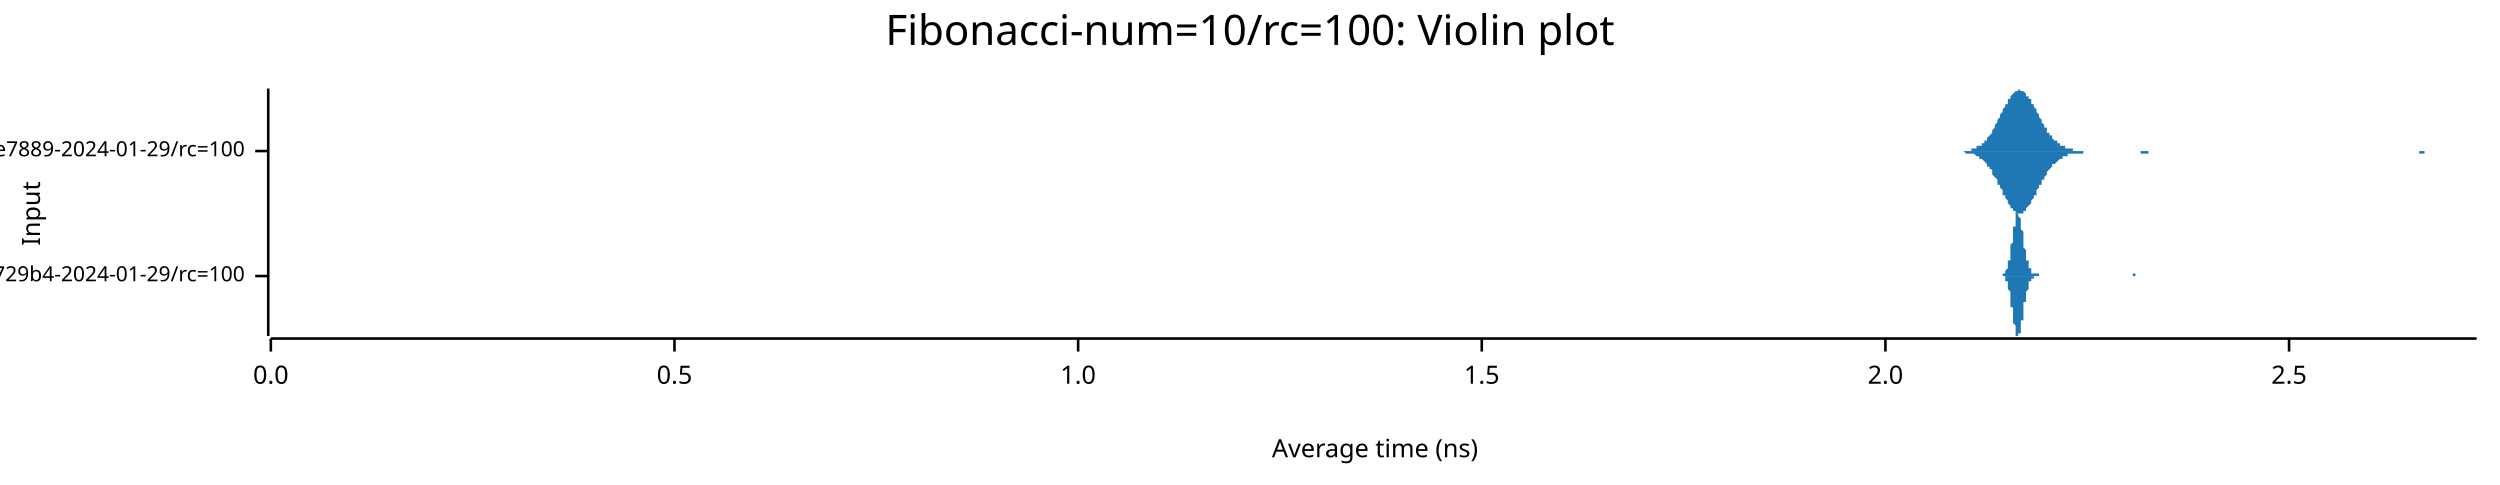
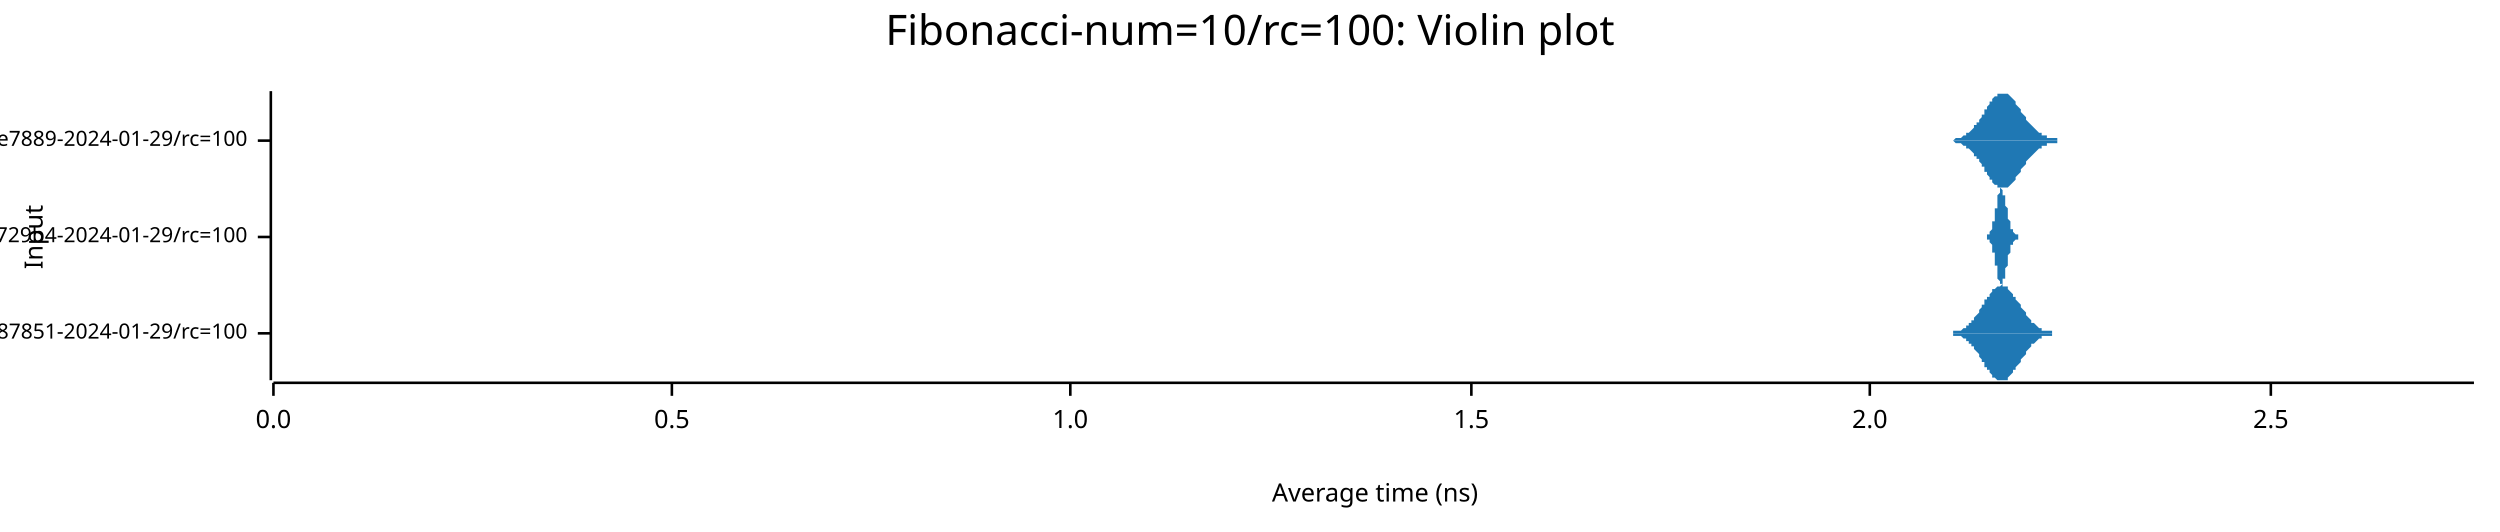
- <svg xmlns="http://www.w3.org/2000/svg" width="960" height="186" viewBox="0 0 960 186">
+ <svg xmlns="http://www.w3.org/2000/svg" width="960" height="204" viewBox="0 0 960 204">
  <text x="480" y="5" dy="0.76em" text-anchor="middle" font-family="sans-serif" font-size="16.129" opacity="1" fill="#000000">
Fibonacci-num=10/rc=100: Violin plot
</text>
-   <text x="8" y="82" dy="0.76em" text-anchor="middle" font-family="sans-serif" font-size="9.677" opacity="1" fill="#000000" transform="rotate(270, 8, 82)">
+   <text x="9" y="91" dy="0.76em" text-anchor="middle" font-family="sans-serif" font-size="9.677" opacity="1" fill="#000000" transform="rotate(270, 9, 91)">
Input
</text>
-   <text x="528" y="178" dy="-0.5ex" text-anchor="middle" font-family="sans-serif" font-size="9.677" opacity="1" fill="#000000">
+   <text x="528" y="195" dy="-0.5ex" text-anchor="middle" font-family="sans-serif" font-size="9.677" opacity="1" fill="#000000">
Average time (ns)
</text>
-   <polyline fill="none" opacity="1" stroke="#000000" stroke-width="1" points="103,34 103,129 " />
-   <text x="94" y="106" dy="0.5ex" text-anchor="end" font-family="sans-serif" font-size="8.065" opacity="1" fill="#000000">
+   <polyline fill="none" opacity="1" stroke="#000000" stroke-width="1" points="104,35 104,146 " />
+   <text x="95" y="128" dy="0.5ex" text-anchor="end" font-family="sans-serif" font-size="8.065" opacity="1" fill="#000000">
+ Fibonacci-num=10/6987851-2024-01-29/rc=100
+ </text>
+   <polyline fill="none" opacity="1" stroke="#000000" stroke-width="1" points="99,128 104,128 " />
+   <text x="95" y="91" dy="0.5ex" text-anchor="end" font-family="sans-serif" font-size="8.065" opacity="1" fill="#000000">
Fibonacci-num=10/2b729b4-2024-01-29/rc=100
</text>
-   <polyline fill="none" opacity="1" stroke="#000000" stroke-width="1" points="98,106 103,106 " />
-   <text x="94" y="58" dy="0.5ex" text-anchor="end" font-family="sans-serif" font-size="8.065" opacity="1" fill="#000000">
+   <polyline fill="none" opacity="1" stroke="#000000" stroke-width="1" points="99,91 104,91 " />
+   <text x="95" y="54" dy="0.5ex" text-anchor="end" font-family="sans-serif" font-size="8.065" opacity="1" fill="#000000">
Fibonacci-num=10/96e7889-2024-01-29/rc=100
</text>
-   <polyline fill="none" opacity="1" stroke="#000000" stroke-width="1" points="98,58 103,58 " />
-   <polyline fill="none" opacity="1" stroke="#000000" stroke-width="1" points="104,130 951,130 " />
-   <text x="104" y="140" dy="0.76em" text-anchor="middle" font-family="sans-serif" font-size="9.677" opacity="1" fill="#000000">
+   <polyline fill="none" opacity="1" stroke="#000000" stroke-width="1" points="99,54 104,54 " />
+   <polyline fill="none" opacity="1" stroke="#000000" stroke-width="1" points="105,147 950,147 " />
+   <text x="105" y="157" dy="0.76em" text-anchor="middle" font-family="sans-serif" font-size="9.677" opacity="1" fill="#000000">
0.0
</text>
-   <polyline fill="none" opacity="1" stroke="#000000" stroke-width="1" points="104,130 104,135 " />
-   <text x="259" y="140" dy="0.76em" text-anchor="middle" font-family="sans-serif" font-size="9.677" opacity="1" fill="#000000">
+   <polyline fill="none" opacity="1" stroke="#000000" stroke-width="1" points="105,147 105,152 " />
+   <text x="258" y="157" dy="0.76em" text-anchor="middle" font-family="sans-serif" font-size="9.677" opacity="1" fill="#000000">
0.5
</text>
-   <polyline fill="none" opacity="1" stroke="#000000" stroke-width="1" points="259,130 259,135 " />
-   <text x="414" y="140" dy="0.76em" text-anchor="middle" font-family="sans-serif" font-size="9.677" opacity="1" fill="#000000">
+   <polyline fill="none" opacity="1" stroke="#000000" stroke-width="1" points="258,147 258,152 " />
+   <text x="411" y="157" dy="0.76em" text-anchor="middle" font-family="sans-serif" font-size="9.677" opacity="1" fill="#000000">
1.0
</text>
-   <polyline fill="none" opacity="1" stroke="#000000" stroke-width="1" points="414,130 414,135 " />
-   <text x="569" y="140" dy="0.76em" text-anchor="middle" font-family="sans-serif" font-size="9.677" opacity="1" fill="#000000">
+   <polyline fill="none" opacity="1" stroke="#000000" stroke-width="1" points="411,147 411,152 " />
+   <text x="565" y="157" dy="0.76em" text-anchor="middle" font-family="sans-serif" font-size="9.677" opacity="1" fill="#000000">
1.5
</text>
-   <polyline fill="none" opacity="1" stroke="#000000" stroke-width="1" points="569,130 569,135 " />
-   <text x="724" y="140" dy="0.76em" text-anchor="middle" font-family="sans-serif" font-size="9.677" opacity="1" fill="#000000">
+   <polyline fill="none" opacity="1" stroke="#000000" stroke-width="1" points="565,147 565,152 " />
+   <text x="718" y="157" dy="0.76em" text-anchor="middle" font-family="sans-serif" font-size="9.677" opacity="1" fill="#000000">
2.0
</text>
-   <polyline fill="none" opacity="1" stroke="#000000" stroke-width="1" points="724,130 724,135 " />
-   <text x="879" y="140" dy="0.76em" text-anchor="middle" font-family="sans-serif" font-size="9.677" opacity="1" fill="#000000">
+   <polyline fill="none" opacity="1" stroke="#000000" stroke-width="1" points="718,147 718,152 " />
+   <text x="872" y="157" dy="0.76em" text-anchor="middle" font-family="sans-serif" font-size="9.677" opacity="1" fill="#000000">
2.5
</text>
-   <polyline fill="none" opacity="1" stroke="#000000" stroke-width="1" points="879,130 879,135 " />
-   <polygon opacity="1" fill="#1F78B4" points="767,106 767,106 767,106 767,106 768,106 768,106 768,106 768,106 768,106 768,106 768,106 768,106 769,106 769,106 769,106 769,105 769,105 769,105 769,105 769,105 769,105 770,105 770,105 770,105 770,105 770,104 770,104 770,104 770,104 771,103 771,103 771,103 771,102 771,102 771,102 771,101 771,101 771,100 772,100 772,99 772,98 772,98 772,97 772,96 772,95 772,95 772,94 773,93 773,92 773,91 773,90 773,90 773,89 773,88 773,87 774,87 774,86 774,85 774,85 774,84 774,84 774,83 774,83 774,82 775,82 775,82 775,82 775,82 775,82 775,82 775,83 775,83 775,83 776,84 776,84 776,85 776,85 776,86 776,87 776,87 776,88 777,89 777,90 777,90 777,91 777,92 777,93 777,94 777,94 777,95 778,96 778,96 778,97 778,98 778,98 778,99 778,99 778,100 779,100 779,101 779,101 779,102 779,102 779,102 779,103 779,103 779,103 780,103 780,104 780,104 780,104 780,104 780,104 780,104 780,104 780,105 781,105 781,105 781,105 781,105 781,105 781,105 781,105 781,105 782,105 782,105 782,105 782,105 782,105 782,105 782,105 782,105 782,105 783,105 783,105 783,105 783,106 783,106 783,106 783,106 783,106 783,106 784,106 784,106 784,106 784,106 784,106 784,106 784,106 784,106 785,106 785,106 785,106 785,106 785,106 785,106 785,106 785,106 785,106 786,106 786,106 786,106 786,106 786,106 786,106 786,106 786,106 786,106 787,106 787,106 787,106 787,106 787,106 787,106 787,106 787,106 788,106 788,106 788,106 788,106 788,106 788,106 788,106 788,106 788,106 789,106 789,106 789,106 789,106 789,106 789,106 789,106 789,106 790,106 790,106 790,106 790,106 790,106 790,106 790,106 790,106 790,106 791,106 791,106 791,106 791,106 791,106 791,106 791,106 791,106 791,106 792,106 792,106 792,106 792,106 792,106 792,106 792,106 792,106 793,106 793,106 793,106 793,106 793,106 793,106 793,106 793,106 793,106 794,106 794,106 794,106 794,106 794,106 794,106 794,106 794,106 794,106 795,106 795,106 795,106 795,106 795,106 795,106 795,106 795,106 796,106 796,106 796,106 796,106 796,106 796,106 796,106 796,106 796,106 797,106 797,106 797,106 797,106 797,106 797,106 797,106 797,106 798,106 798,106 798,106 798,106 798,106 798,106 798,106 798,106 798,106 799,106 799,106 799,106 799,106 799,106 799,106 799,106 799,106 799,106 800,106 800,106 800,106 800,106 800,106 800,106 800,106 800,106 801,106 801,106 801,106 801,106 801,106 801,106 801,106 801,106 801,106 802,106 802,106 802,106 802,106 802,106 802,106 802,106 802,106 802,106 803,106 803,106 803,106 803,106 803,106 803,106 803,106 803,106 804,106 804,106 804,106 804,106 804,106 804,106 804,106 804,106 804,106 805,106 805,106 805,106 805,106 805,106 805,106 805,106 805,106 806,106 806,106 806,106 806,106 806,106 806,106 806,106 806,106 806,106 807,106 807,106 807,106 807,106 807,106 807,106 807,106 807,106 807,106 808,106 808,106 808,106 808,106 808,106 808,106 808,106 808,106 809,106 809,106 809,106 809,106 809,106 809,106 809,106 809,106 809,106 810,106 810,106 810,106 810,106 810,106 810,106 810,106 810,106 810,106 811,106 811,106 811,106 811,106 811,106 811,106 811,106 811,106 812,106 812,106 812,106 812,106 812,106 812,106 812,106 812,106 812,106 813,106 813,106 813,106 813,106 813,106 813,106 813,106 813,106 814,106 814,106 814,106 814,106 814,106 814,106 814,106 814,106 814,106 815,106 815,106 815,106 815,106 815,106 815,106 815,106 815,106 815,106 816,106 816,106 816,106 816,106 816,106 816,106 816,106 816,106 817,106 817,106 817,106 817,106 817,106 817,106 817,106 817,106 817,106 818,106 818,106 818,106 818,106 818,106 818,106 818,106 818,106 818,106 819,106 819,105 819,105 819,105 819,105 819,105 819,105 819,105 820,105 820,105 820,105 820,106 820,106 820,106 820,106 820,106 820,106 821,106 821,106 821,106 821,106 821,106 821,106 821,106 821,106 822,106 822,106 822,106 822,106 822,106 822,106 822,106 822,106 822,106 823,106 823,106 823,106 823,106 823,106 823,106 823,106 823,106 823,106 824,106 824,106 824,106 824,106 824,106 824,106 824,106 824,106 825,106 825,106 825,106 825,106 825,106 825,106 767,106 " />
-   <polygon opacity="1" fill="#1F78B4" points="767,106 767,106 767,106 767,106 768,106 768,106 768,106 768,106 768,106 768,106 768,106 768,106 769,106 769,106 769,106 769,106 769,106 769,106 769,106 769,106 769,106 770,106 770,107 770,107 770,107 770,107 770,107 770,108 770,108 771,108 771,108 771,109 771,109 771,109 771,110 771,110 771,111 771,111 772,112 772,113 772,113 772,114 772,115 772,115 772,116 772,117 772,118 773,118 773,119 773,120 773,121 773,122 773,123 773,123 773,124 774,125 774,126 774,126 774,127 774,127 774,128 774,128 774,129 774,129 775,129 775,129 775,129 775,129 775,129 775,129 775,129 775,129 775,128 776,128 776,127 776,127 776,126 776,126 776,125 776,124 776,123 777,123 777,122 777,121 777,120 777,119 777,119 777,118 777,117 777,116 778,116 778,115 778,114 778,114 778,113 778,113 778,112 778,112 779,111 779,111 779,110 779,110 779,110 779,109 779,109 779,109 779,108 780,108 780,108 780,108 780,108 780,107 780,107 780,107 780,107 780,107 781,107 781,107 781,107 781,107 781,107 781,107 781,106 781,106 782,106 782,106 782,106 782,106 782,106 782,106 782,106 782,106 782,106 783,106 783,106 783,106 783,106 783,106 783,106 783,106 783,106 783,106 784,106 784,106 784,106 784,106 784,106 784,106 784,106 784,106 785,106 785,106 785,106 785,106 785,106 785,106 785,106 785,106 785,106 786,106 786,106 786,106 786,106 786,106 786,106 786,106 786,106 786,106 787,106 787,106 787,106 787,106 787,106 787,106 787,106 787,106 788,106 788,106 788,106 788,106 788,106 788,106 788,106 788,106 788,106 789,106 789,106 789,106 789,106 789,106 789,106 789,106 789,106 790,106 790,106 790,106 790,106 790,106 790,106 790,106 790,106 790,106 791,106 791,106 791,106 791,106 791,106 791,106 791,106 791,106 791,106 792,106 792,106 792,106 792,106 792,106 792,106 792,106 792,106 793,106 793,106 793,106 793,106 793,106 793,106 793,106 793,106 793,106 794,106 794,106 794,106 794,106 794,106 794,106 794,106 794,106 794,106 795,106 795,106 795,106 795,106 795,106 795,106 795,106 795,106 796,106 796,106 796,106 796,106 796,106 796,106 796,106 796,106 796,106 797,106 797,106 797,106 797,106 797,106 797,106 797,106 797,106 798,106 798,106 798,106 798,106 798,106 798,106 798,106 798,106 798,106 799,106 799,106 799,106 799,106 799,106 799,106 799,106 799,106 799,106 800,106 800,106 800,106 800,106 800,106 800,106 800,106 800,106 801,106 801,106 801,106 801,106 801,106 801,106 801,106 801,106 801,106 802,106 802,106 802,106 802,106 802,106 802,106 802,106 802,106 802,106 803,106 803,106 803,106 803,106 803,106 803,106 803,106 803,106 804,106 804,106 804,106 804,106 804,106 804,106 804,106 804,106 804,106 805,106 805,106 805,106 805,106 805,106 805,106 805,106 805,106 806,106 806,106 806,106 806,106 806,106 806,106 806,106 806,106 806,106 807,106 807,106 807,106 807,106 807,106 807,106 807,106 807,106 807,106 808,106 808,106 808,106 808,106 808,106 808,106 808,106 808,106 809,106 809,106 809,106 809,106 809,106 809,106 809,106 809,106 809,106 810,106 810,106 810,106 810,106 810,106 810,106 810,106 810,106 810,106 811,106 811,106 811,106 811,106 811,106 811,106 811,106 811,106 812,106 812,106 812,106 812,106 812,106 812,106 812,106 812,106 812,106 813,106 813,106 813,106 813,106 813,106 813,106 813,106 813,106 814,106 814,106 814,106 814,106 814,106 814,106 814,106 814,106 814,106 815,106 815,106 815,106 815,106 815,106 815,106 815,106 815,106 815,106 816,106 816,106 816,106 816,106 816,106 816,106 816,106 816,106 817,106 817,106 817,106 817,106 817,106 817,106 817,106 817,106 817,106 818,106 818,106 818,106 818,106 818,106 818,106 818,106 818,106 818,106 819,106 819,106 819,106 819,106 819,106 819,106 819,106 819,106 820,106 820,106 820,106 820,106 820,106 820,106 820,106 820,106 820,106 821,106 821,106 821,106 821,106 821,106 821,106 821,106 821,106 822,106 822,106 822,106 822,106 822,106 822,106 822,106 822,106 822,106 823,106 823,106 823,106 823,106 823,106 823,106 823,106 823,106 823,106 824,106 824,106 824,106 824,106 824,106 824,106 824,106 824,106 825,106 825,106 825,106 825,106 825,106 825,106 767,106 " />
-   <polygon opacity="1" fill="#1F78B4" points="752,58 753,58 753,58 753,58 754,58 754,58 755,58 755,58 755,58 756,58 756,58 757,58 757,57 757,57 758,57 758,57 759,57 759,57 759,56 760,56 760,56 761,56 761,55 761,55 762,55 762,54 763,54 763,53 763,53 764,52 764,52 765,51 765,50 765,50 766,49 766,48 767,47 767,47 767,46 768,45 768,44 769,43 769,43 769,42 770,41 770,40 771,40 771,39 771,38 772,38 772,37 773,36 773,36 773,36 774,35 774,35 775,35 775,35 775,34 776,35 776,35 776,35 777,35 777,35 778,36 778,36 778,37 779,37 779,38 780,38 780,39 780,40 781,40 781,41 782,42 782,43 782,43 783,44 783,45 784,46 784,47 784,47 785,48 785,49 786,49 786,50 786,51 787,51 787,52 788,52 788,53 788,53 789,54 789,54 790,54 790,55 790,55 791,55 791,56 792,56 792,56 792,56 793,56 793,57 794,57 794,57 794,57 795,57 795,57 796,57 796,57 796,58 797,58 797,58 798,58 798,58 798,58 799,58 799,58 800,58 800,58 800,58 801,58 801,58 802,58 802,58 802,58 803,58 803,58 804,58 804,58 804,58 805,58 805,58 805,58 806,58 806,58 807,58 807,58 807,58 808,58 808,58 809,58 809,58 809,58 810,58 810,58 811,58 811,58 811,58 812,58 812,58 813,58 813,58 813,58 814,58 814,58 815,58 815,58 815,58 816,58 816,58 817,58 817,58 817,58 818,58 818,58 819,58 819,58 819,58 820,58 820,58 821,58 821,58 821,58 822,58 822,58 823,58 823,58 823,58 824,58 824,58 825,58 825,58 825,58 826,58 826,58 827,58 827,58 827,58 828,58 828,58 829,58 829,58 829,58 830,58 830,58 831,58 831,58 831,58 832,58 832,58 833,58 833,58 833,58 834,58 834,58 834,58 835,58 835,58 836,58 836,58 836,58 837,58 837,58 838,58 838,58 838,58 839,58 839,58 840,58 840,58 840,58 841,58 841,58 842,58 842,58 842,58 843,58 843,58 844,58 844,58 844,58 845,58 845,58 846,58 846,58 846,58 847,58 847,58 848,58 848,58 848,58 849,58 849,58 850,58 850,58 850,58 851,58 851,58 852,58 852,58 852,58 853,58 853,58 854,58 854,58 854,58 855,58 855,58 856,58 856,58 856,58 857,58 857,58 858,58 858,58 858,58 859,58 859,58 860,58 860,58 860,58 861,58 861,58 862,58 862,58 862,58 863,58 863,58 863,58 864,58 864,58 865,58 865,58 865,58 866,58 866,58 867,58 867,58 867,58 868,58 868,58 869,58 869,58 869,58 870,58 870,58 871,58 871,58 871,58 872,58 872,58 873,58 873,58 873,58 874,58 874,58 875,58 875,58 875,58 876,58 876,58 877,58 877,58 877,58 878,58 878,58 879,58 879,58 879,58 880,58 880,58 881,58 881,58 881,58 882,58 882,58 883,58 883,58 883,58 884,58 884,58 885,58 885,58 885,58 886,58 886,58 887,58 887,58 887,58 888,58 888,58 889,58 889,58 889,58 890,58 890,58 891,58 891,58 891,58 892,58 892,58 892,58 893,58 893,58 894,58 894,58 894,58 895,58 895,58 896,58 896,58 896,58 897,58 897,58 898,58 898,58 898,58 899,58 899,58 900,58 900,58 900,58 901,58 901,58 902,58 902,58 902,58 903,58 903,58 904,58 904,58 904,58 905,58 905,58 906,58 906,58 906,58 907,58 907,58 908,58 908,58 908,58 909,58 909,58 910,58 910,58 910,58 911,58 911,58 912,58 912,58 912,58 913,58 913,58 914,58 914,58 914,58 915,58 915,58 916,58 916,58 916,58 917,58 917,58 918,58 918,58 918,58 919,58 919,58 920,58 920,58 920,58 921,58 921,58 922,58 922,58 922,58 923,58 923,58 923,58 924,58 924,58 925,58 925,58 925,58 926,58 926,58 927,58 927,58 927,58 928,58 928,58 929,58 929,58 929,58 930,58 930,58 931,58 931,58 931,58 932,58 932,58 933,58 933,58 933,58 934,58 934,58 935,58 935,58 935,58 936,58 936,58 937,58 937,58 937,58 938,58 938,58 939,58 939,58 939,58 940,58 940,58 941,58 941,58 941,58 942,58 942,58 943,58 943,58 943,58 944,58 944,58 945,58 945,58 945,58 946,58 946,58 947,58 947,58 947,58 948,58 948,58 949,58 949,58 949,58 950,58 950,58 951,58 951,58 752,58 " />
-   <polygon opacity="1" fill="#1F78B4" points="752,58 753,58 753,58 753,58 754,58 754,58 755,59 755,59 755,59 756,59 756,59 757,59 757,59 757,59 758,59 758,59 759,60 759,60 759,60 760,60 760,61 761,61 761,61 761,61 762,62 762,62 763,63 763,63 763,64 764,64 764,65 765,65 765,66 765,67 766,68 766,68 767,69 767,70 767,71 768,71 768,72 769,73 769,74 769,75 770,75 770,76 771,77 771,78 771,78 772,79 772,80 773,80 773,81 773,81 774,81 774,82 775,82 775,82 775,82 776,82 776,82 776,82 777,82 777,81 778,81 778,80 778,80 779,79 779,79 780,78 780,78 780,77 781,76 781,75 782,75 782,74 782,73 783,72 783,71 784,71 784,70 784,69 785,69 785,68 786,67 786,67 786,66 787,65 787,65 788,64 788,64 788,63 789,63 789,63 790,62 790,62 790,62 791,61 791,61 792,61 792,60 792,60 793,60 793,60 794,60 794,60 794,59 795,59 795,59 796,59 796,59 796,59 797,59 797,59 798,59 798,59 798,59 799,59 799,59 800,59 800,59 800,58 801,58 801,58 802,58 802,58 802,58 803,58 803,58 804,58 804,58 804,58 805,58 805,58 805,58 806,58 806,58 807,58 807,58 807,58 808,58 808,58 809,58 809,58 809,58 810,58 810,58 811,58 811,58 811,58 812,58 812,58 813,58 813,58 813,58 814,58 814,58 815,58 815,58 815,58 816,58 816,58 817,58 817,58 817,58 818,58 818,58 819,58 819,58 819,58 820,58 820,58 821,58 821,58 821,58 822,58 822,59 823,59 823,59 823,59 824,59 824,59 825,59 825,58 825,58 826,58 826,58 827,58 827,58 827,58 828,58 828,58 829,58 829,58 829,58 830,58 830,58 831,58 831,58 831,58 832,58 832,58 833,58 833,58 833,58 834,58 834,58 834,58 835,58 835,58 836,58 836,58 836,58 837,58 837,58 838,58 838,58 838,58 839,58 839,58 840,58 840,58 840,58 841,58 841,58 842,58 842,58 842,58 843,58 843,58 844,58 844,58 844,58 845,58 845,58 846,58 846,58 846,58 847,58 847,58 848,58 848,58 848,58 849,58 849,58 850,58 850,58 850,58 851,58 851,58 852,58 852,58 852,58 853,58 853,58 854,58 854,58 854,58 855,58 855,58 856,58 856,58 856,58 857,58 857,58 858,58 858,58 858,58 859,58 859,58 860,58 860,58 860,58 861,58 861,58 862,58 862,58 862,58 863,58 863,58 863,58 864,58 864,58 865,58 865,58 865,58 866,58 866,58 867,58 867,58 867,58 868,58 868,58 869,58 869,58 869,58 870,58 870,58 871,58 871,58 871,58 872,58 872,58 873,58 873,58 873,58 874,58 874,58 875,58 875,58 875,58 876,58 876,58 877,58 877,58 877,58 878,58 878,58 879,58 879,58 879,58 880,58 880,58 881,58 881,58 881,58 882,58 882,58 883,58 883,58 883,58 884,58 884,58 885,58 885,58 885,58 886,58 886,58 887,58 887,58 887,58 888,58 888,58 889,58 889,58 889,58 890,58 890,58 891,58 891,58 891,58 892,58 892,58 892,58 893,58 893,58 894,58 894,58 894,58 895,58 895,58 896,58 896,58 896,58 897,58 897,58 898,58 898,58 898,58 899,58 899,58 900,58 900,58 900,58 901,58 901,58 902,58 902,58 902,58 903,58 903,58 904,58 904,58 904,58 905,58 905,58 906,58 906,58 906,58 907,58 907,58 908,58 908,58 908,58 909,58 909,58 910,58 910,58 910,58 911,58 911,58 912,58 912,58 912,58 913,58 913,58 914,58 914,58 914,58 915,58 915,58 916,58 916,58 916,58 917,58 917,58 918,58 918,58 918,58 919,58 919,58 920,58 920,58 920,58 921,58 921,58 922,58 922,58 922,58 923,58 923,58 923,58 924,58 924,58 925,58 925,58 925,58 926,58 926,58 927,58 927,58 927,58 928,58 928,58 929,58 929,59 929,59 930,59 930,59 931,59 931,59 931,58 932,58 932,58 933,58 933,58 933,58 934,58 934,58 935,58 935,58 935,58 936,58 936,58 937,58 937,58 937,58 938,58 938,58 939,58 939,58 939,58 940,58 940,58 941,58 941,58 941,58 942,58 942,58 943,58 943,58 943,58 944,58 944,58 945,58 945,58 945,58 946,58 946,58 947,58 947,58 947,58 948,58 948,58 949,58 949,58 949,58 950,58 950,58 951,58 951,58 752,58 " />
+   <polyline fill="none" opacity="1" stroke="#000000" stroke-width="1" points="872,147 872,152 " />
+   <polygon opacity="1" fill="#1F78B4" points="746,128 747,128 747,128 747,128 748,128 748,128 749,128 749,128 749,128 750,128 750,127 751,127 751,127 751,127 752,127 752,127 753,127 753,127 754,126 754,126 754,126 755,126 755,125 756,125 756,125 756,124 757,124 757,123 758,123 758,122 758,122 759,121 759,121 760,120 760,119 760,119 761,118 761,117 762,117 762,116 762,115 763,115 763,114 764,114 764,113 765,112 765,112 765,111 766,111 766,111 767,110 767,110 767,110 768,110 768,110 769,109 769,110 769,110 770,110 770,110 771,110 771,111 771,111 772,112 772,112 773,113 773,113 773,114 774,114 774,115 775,116 775,116 776,117 776,118 776,118 777,119 777,119 778,120 778,121 778,121 779,122 779,122 780,123 780,123 780,124 781,124 781,124 782,125 782,125 782,125 783,126 783,126 784,126 784,126 784,127 785,127 785,127 786,127 786,127 787,127 787,127 787,127 788,127 788,128 789,128 789,128 789,128 790,128 790,128 791,128 791,128 791,128 792,128 792,128 793,128 793,128 793,128 794,128 794,128 795,128 795,128 795,128 796,128 796,128 797,128 797,128 798,128 798,128 798,128 799,128 799,128 800,128 800,128 800,128 801,128 801,128 802,128 802,128 802,128 803,128 803,128 804,128 804,128 804,128 805,128 805,128 806,128 806,128 806,128 807,128 807,128 808,128 808,128 809,128 809,128 809,128 810,128 810,128 811,128 811,128 811,128 812,128 812,128 813,128 813,128 813,128 814,128 814,128 815,128 815,128 815,128 816,128 816,128 817,128 817,128 817,128 818,128 818,128 819,128 819,128 820,128 820,128 820,128 821,128 821,128 822,128 822,128 822,128 823,128 823,128 824,128 824,128 824,128 825,128 825,128 826,128 826,128 826,128 827,128 827,128 828,128 828,128 828,128 829,128 829,128 830,128 830,128 831,128 831,128 831,128 832,128 832,128 833,128 833,128 833,128 834,128 834,128 835,128 835,128 835,128 836,128 836,128 837,128 837,128 837,128 838,128 838,128 839,128 839,128 839,128 840,128 840,128 841,128 841,128 842,128 842,128 842,128 843,128 843,128 844,128 844,128 844,128 845,128 845,128 846,128 846,128 846,128 847,128 847,128 848,128 848,128 848,128 849,128 849,128 850,128 850,128 850,128 851,128 851,128 852,128 852,128 853,128 853,128 853,128 854,128 854,128 855,128 855,128 855,128 856,128 856,128 857,128 857,128 857,128 858,128 858,128 859,128 859,128 859,128 860,128 860,128 861,128 861,128 861,128 862,128 862,128 863,128 863,128 864,128 864,128 864,128 865,128 865,128 866,128 866,128 866,128 867,128 867,128 868,128 868,128 868,128 869,128 869,128 870,128 870,128 870,128 871,128 871,128 872,128 872,128 873,128 873,128 873,128 874,128 874,128 875,128 875,128 875,128 876,128 876,128 877,128 877,128 877,128 878,128 878,128 879,128 879,128 879,128 880,128 880,128 881,128 881,128 881,128 882,128 882,128 883,128 883,128 884,128 884,128 884,128 885,128 885,128 886,128 886,128 886,128 887,128 887,128 888,128 888,128 888,128 889,128 889,128 890,128 890,128 890,128 891,128 891,128 892,128 892,128 892,128 893,128 893,128 894,128 894,128 895,128 895,128 895,128 896,128 896,128 897,128 897,128 897,128 898,128 898,128 899,128 899,128 899,128 900,128 900,128 901,128 901,128 901,128 902,128 902,128 903,128 903,128 903,128 904,128 904,128 905,128 905,128 906,128 906,128 906,128 907,128 907,128 908,128 908,128 908,128 909,128 909,128 910,128 910,128 910,128 911,128 911,128 912,128 912,128 912,128 913,128 913,128 914,128 914,128 914,128 915,128 915,128 916,128 916,128 917,128 917,128 917,128 918,128 918,128 919,128 919,128 919,128 920,128 920,128 921,128 921,128 921,128 922,128 922,128 923,128 923,128 923,128 924,128 924,128 925,128 925,128 925,128 926,128 926,128 927,128 927,128 928,128 928,128 928,128 929,128 929,128 930,128 930,128 930,128 931,128 931,128 932,128 932,128 932,128 933,128 933,128 934,128 934,128 934,128 935,128 935,128 936,128 936,128 936,128 937,128 937,128 938,128 938,128 939,128 939,128 939,128 940,128 940,128 941,128 941,128 941,128 942,128 942,128 943,128 943,128 943,128 944,128 944,128 945,128 945,128 945,128 946,128 946,128 947,128 947,128 947,128 948,128 948,128 949,128 949,128 950,128 950,128 746,128 " />
+   <polygon opacity="1" fill="#1F78B4" points="746,128 747,128 747,128 747,128 748,128 748,128 749,128 749,128 749,128 750,128 750,129 751,129 751,129 751,129 752,129 752,129 753,129 753,129 754,130 754,130 754,130 755,130 755,131 756,131 756,131 756,132 757,132 757,133 758,133 758,134 758,134 759,135 759,135 760,136 760,137 760,137 761,138 761,139 762,139 762,140 762,141 763,141 763,142 764,142 764,143 765,144 765,144 765,145 766,145 766,145 767,146 767,146 767,146 768,146 768,146 769,146 769,146 769,146 770,146 770,146 771,146 771,145 771,145 772,144 772,144 773,143 773,143 773,142 774,142 774,141 775,140 775,140 776,139 776,138 776,138 777,137 777,137 778,136 778,135 778,135 779,134 779,134 780,133 780,133 780,132 781,132 781,132 782,131 782,131 782,131 783,130 783,130 784,130 784,130 784,129 785,129 785,129 786,129 786,129 787,129 787,129 787,129 788,129 788,128 789,128 789,128 789,128 790,128 790,128 791,128 791,128 791,128 792,128 792,128 793,128 793,128 793,128 794,128 794,128 795,128 795,128 795,128 796,128 796,128 797,128 797,128 798,128 798,128 798,128 799,128 799,128 800,128 800,128 800,128 801,128 801,128 802,128 802,128 802,128 803,128 803,128 804,128 804,128 804,128 805,128 805,128 806,128 806,128 806,128 807,128 807,128 808,128 808,128 809,128 809,128 809,128 810,128 810,128 811,128 811,128 811,128 812,128 812,128 813,128 813,128 813,128 814,128 814,128 815,128 815,128 815,128 816,128 816,128 817,128 817,128 817,128 818,128 818,128 819,128 819,128 820,128 820,128 820,128 821,128 821,128 822,128 822,128 822,128 823,128 823,128 824,128 824,128 824,128 825,128 825,128 826,128 826,128 826,128 827,128 827,128 828,128 828,128 828,128 829,128 829,128 830,128 830,128 831,128 831,128 831,128 832,128 832,128 833,128 833,128 833,128 834,128 834,128 835,128 835,128 835,128 836,128 836,128 837,128 837,128 837,128 838,128 838,128 839,128 839,128 839,128 840,128 840,128 841,128 841,128 842,128 842,128 842,128 843,128 843,128 844,128 844,128 844,128 845,128 845,128 846,128 846,128 846,128 847,128 847,128 848,128 848,128 848,128 849,128 849,128 850,128 850,128 850,128 851,128 851,128 852,128 852,128 853,128 853,128 853,128 854,128 854,128 855,128 855,128 855,128 856,128 856,128 857,128 857,128 857,128 858,128 858,128 859,128 859,128 859,128 860,128 860,128 861,128 861,128 861,128 862,128 862,128 863,128 863,128 864,128 864,128 864,128 865,128 865,128 866,128 866,128 866,128 867,128 867,128 868,128 868,128 868,128 869,128 869,128 870,128 870,128 870,128 871,128 871,128 872,128 872,128 873,128 873,128 873,128 874,128 874,128 875,128 875,128 875,128 876,128 876,128 877,128 877,128 877,128 878,128 878,128 879,128 879,128 879,128 880,128 880,128 881,128 881,128 881,128 882,128 882,128 883,128 883,128 884,128 884,128 884,128 885,128 885,128 886,128 886,128 886,128 887,128 887,128 888,128 888,128 888,128 889,128 889,128 890,128 890,128 890,128 891,128 891,128 892,128 892,128 892,128 893,128 893,128 894,128 894,128 895,128 895,128 895,128 896,128 896,128 897,128 897,128 897,128 898,128 898,128 899,128 899,128 899,128 900,128 900,128 901,128 901,128 901,128 902,128 902,128 903,128 903,128 903,128 904,128 904,128 905,128 905,128 906,128 906,128 906,128 907,128 907,128 908,128 908,128 908,128 909,128 909,128 910,128 910,128 910,128 911,128 911,128 912,128 912,128 912,128 913,128 913,128 914,128 914,128 914,128 915,128 915,128 916,128 916,128 917,128 917,128 917,128 918,128 918,128 919,128 919,128 919,128 920,128 920,128 921,128 921,128 921,128 922,128 922,128 923,128 923,128 923,128 924,128 924,128 925,128 925,128 925,128 926,128 926,128 927,128 927,128 928,128 928,128 928,128 929,128 929,128 930,128 930,128 930,128 931,128 931,128 932,128 932,128 932,128 933,128 933,128 934,128 934,128 934,128 935,128 935,128 936,128 936,128 936,128 937,128 937,128 938,128 938,128 939,128 939,128 939,128 940,128 940,128 941,128 941,128 941,128 942,128 942,128 943,128 943,128 943,128 944,128 944,128 945,128 945,128 945,128 946,128 946,128 947,128 947,128 947,128 948,128 948,128 949,128 949,128 950,128 950,128 746,128 " />
+   <polygon opacity="1" fill="#1F78B4" points="761,91 761,91 761,91 761,91 761,91 761,91 762,91 762,91 762,91 762,91 762,91 762,91 762,91 762,91 763,91 763,91 763,91 763,91 763,91 763,91 763,90 763,90 763,90 764,90 764,90 764,90 764,90 764,90 764,89 764,89 764,89 764,89 765,88 765,88 765,88 765,87 765,87 765,87 765,86 765,86 765,85 766,85 766,84 766,84 766,83 766,82 766,82 766,81 766,80 767,80 767,79 767,78 767,78 767,77 767,77 767,76 767,75 767,75 768,74 768,74 768,74 768,73 768,73 768,73 768,73 768,73 768,72 769,73 769,73 769,73 769,73 769,73 769,73 769,74 769,74 769,75 770,75 770,76 770,76 770,77 770,77 770,78 770,78 770,79 771,80 771,80 771,81 771,82 771,82 771,83 771,83 771,84 771,84 772,85 772,85 772,86 772,86 772,86 772,87 772,87 772,87 772,88 773,88 773,88 773,89 773,89 773,89 773,89 773,89 773,89 774,90 774,90 774,90 774,90 774,90 774,90 774,90 774,90 774,90 775,90 775,90 775,90 775,90 775,90 775,91 775,91 775,91 775,91 776,91 776,91 776,91 776,91 776,91 776,91 776,91 776,91 776,91 777,91 777,91 777,91 777,91 777,91 777,91 777,91 777,91 778,91 778,91 778,91 778,91 778,91 778,91 778,91 778,91 778,91 779,91 779,91 779,91 779,91 779,91 779,91 779,91 779,91 779,91 780,91 780,91 780,91 780,91 780,91 780,91 780,91 780,91 780,91 781,91 781,91 781,91 781,91 781,91 781,91 781,91 781,91 782,91 782,91 782,91 782,91 782,91 782,91 782,91 782,91 782,91 783,91 783,91 783,91 783,91 783,91 783,91 783,91 783,91 783,91 784,91 784,91 784,91 784,91 784,91 784,91 784,91 784,91 785,91 785,91 785,91 785,91 785,91 785,91 785,91 785,91 785,91 786,91 786,91 786,91 786,91 786,91 786,91 786,91 786,91 786,91 787,91 787,91 787,91 787,91 787,91 787,91 787,91 787,91 787,91 788,91 788,91 788,91 788,91 788,91 788,91 788,91 788,91 789,91 789,91 789,91 789,91 789,91 789,91 789,91 789,91 789,91 790,91 790,91 790,91 790,91 790,91 790,91 790,91 790,91 790,91 791,91 791,91 791,91 791,91 791,91 791,91 791,91 791,91 792,91 792,91 792,91 792,91 792,91 792,91 792,91 792,91 792,91 793,91 793,91 793,91 793,91 793,91 793,91 793,91 793,91 793,91 794,91 794,91 794,91 794,91 794,91 794,91 794,91 794,91 794,91 795,91 795,91 795,91 795,91 795,91 795,91 795,91 795,91 796,91 796,91 796,91 796,91 796,91 796,91 796,91 796,91 796,91 797,91 797,91 797,91 797,91 797,91 797,91 797,91 797,91 797,91 798,91 798,91 798,91 798,91 798,91 798,91 798,91 798,91 798,91 799,91 799,91 799,91 799,91 799,91 799,91 799,91 799,91 800,91 800,91 800,91 800,91 800,91 800,91 800,91 800,91 800,91 801,91 801,91 801,91 801,91 801,91 801,91 801,91 801,91 801,91 802,91 802,91 802,91 802,91 802,91 802,91 802,91 802,91 803,91 803,91 803,91 803,91 803,91 803,91 803,91 803,91 803,91 804,91 804,91 804,91 804,91 804,91 804,91 804,91 804,91 804,91 805,91 805,91 805,91 805,91 805,91 805,91 805,91 805,91 805,91 806,91 806,91 806,91 806,91 806,91 806,91 806,91 806,91 807,91 807,91 807,91 807,91 807,91 807,91 807,91 807,91 807,91 808,91 808,91 808,91 808,91 808,91 808,91 808,91 808,91 808,91 809,91 809,91 809,91 809,91 809,91 809,91 809,91 809,91 810,91 810,91 810,91 810,91 810,91 810,91 810,91 810,91 810,91 811,91 811,91 811,91 811,91 811,91 811,91 811,91 811,91 811,91 812,91 812,91 812,91 812,91 812,91 812,91 812,91 812,91 812,91 813,91 813,91 813,91 813,91 813,91 813,91 813,91 813,91 814,91 814,91 814,91 814,91 814,91 814,91 814,91 814,91 814,91 815,91 815,91 815,91 815,91 815,91 815,91 815,91 815,91 815,91 816,91 816,91 816,91 816,91 816,91 816,91 816,91 816,91 816,91 817,91 817,91 817,91 817,91 817,91 817,91 817,91 817,91 818,91 818,91 818,91 818,91 818,91 818,91 818,91 761,91 " />
+   <polygon opacity="1" fill="#1F78B4" points="761,91 761,91 761,91 761,91 761,91 761,91 762,91 762,91 762,91 762,91 762,91 762,91 762,91 762,91 763,91 763,91 763,91 763,91 763,91 763,91 763,91 763,92 763,92 764,92 764,92 764,92 764,92 764,92 764,93 764,93 764,93 764,93 765,94 765,94 765,94 765,95 765,95 765,95 765,96 765,96 765,97 766,97 766,98 766,98 766,99 766,100 766,100 766,101 766,102 767,102 767,103 767,104 767,104 767,105 767,105 767,106 767,107 767,107 768,108 768,108 768,108 768,109 768,109 768,109 768,109 768,109 768,109 769,109 769,109 769,109 769,109 769,109 769,109 769,108 769,108 769,107 770,107 770,106 770,106 770,105 770,105 770,104 770,104 770,103 771,102 771,102 771,101 771,100 771,100 771,99 771,99 771,98 771,98 772,97 772,97 772,96 772,96 772,96 772,95 772,95 772,95 772,94 773,94 773,94 773,93 773,93 773,93 773,93 773,93 773,93 774,92 774,92 774,92 774,92 774,92 774,92 774,92 774,92 774,92 775,92 775,92 775,92 775,92 775,92 775,91 775,91 775,91 775,91 776,91 776,91 776,91 776,91 776,91 776,91 776,91 776,91 776,91 777,91 777,91 777,91 777,91 777,91 777,91 777,91 777,91 778,91 778,91 778,91 778,91 778,91 778,91 778,91 778,91 778,91 779,91 779,91 779,91 779,91 779,91 779,91 779,91 779,91 779,91 780,91 780,91 780,91 780,91 780,91 780,91 780,91 780,91 780,91 781,91 781,91 781,91 781,91 781,91 781,91 781,91 781,91 782,91 782,91 782,91 782,91 782,91 782,91 782,91 782,91 782,91 783,91 783,91 783,91 783,91 783,91 783,91 783,91 783,91 783,91 784,91 784,91 784,91 784,91 784,91 784,91 784,91 784,91 785,91 785,91 785,91 785,91 785,91 785,91 785,91 785,91 785,91 786,91 786,91 786,91 786,91 786,91 786,91 786,91 786,91 786,91 787,91 787,91 787,91 787,91 787,91 787,91 787,91 787,91 787,91 788,91 788,91 788,91 788,91 788,91 788,91 788,91 788,91 789,91 789,91 789,91 789,91 789,91 789,91 789,91 789,91 789,91 790,91 790,91 790,91 790,91 790,91 790,91 790,91 790,91 790,91 791,91 791,91 791,91 791,91 791,91 791,91 791,91 791,91 792,91 792,91 792,91 792,91 792,91 792,91 792,91 792,91 792,91 793,91 793,91 793,91 793,91 793,91 793,91 793,91 793,91 793,91 794,91 794,91 794,91 794,91 794,91 794,91 794,91 794,91 794,91 795,91 795,91 795,91 795,91 795,91 795,91 795,91 795,91 796,91 796,91 796,91 796,91 796,91 796,91 796,91 796,91 796,91 797,91 797,91 797,91 797,91 797,91 797,91 797,91 797,91 797,91 798,91 798,91 798,91 798,91 798,91 798,91 798,91 798,91 798,91 799,91 799,91 799,91 799,91 799,91 799,91 799,91 799,91 800,91 800,91 800,91 800,91 800,91 800,91 800,91 800,91 800,91 801,91 801,91 801,91 801,91 801,91 801,91 801,91 801,91 801,91 802,91 802,91 802,91 802,91 802,91 802,91 802,91 802,91 803,91 803,91 803,91 803,91 803,91 803,91 803,91 803,91 803,91 804,91 804,91 804,91 804,91 804,91 804,91 804,91 804,91 804,91 805,91 805,91 805,91 805,91 805,91 805,91 805,91 805,91 805,91 806,91 806,91 806,91 806,91 806,91 806,91 806,91 806,91 807,91 807,91 807,91 807,91 807,91 807,91 807,91 807,91 807,91 808,91 808,91 808,91 808,91 808,91 808,91 808,91 808,91 808,91 809,91 809,91 809,91 809,91 809,91 809,91 809,91 809,91 810,91 810,91 810,91 810,91 810,91 810,91 810,91 810,91 810,91 811,91 811,91 811,91 811,91 811,91 811,91 811,91 811,91 811,91 812,91 812,91 812,91 812,91 812,91 812,91 812,91 812,91 812,91 813,91 813,91 813,91 813,91 813,91 813,91 813,91 813,91 814,91 814,91 814,91 814,91 814,91 814,91 814,91 814,91 814,91 815,91 815,91 815,91 815,91 815,91 815,91 815,91 815,91 815,91 816,91 816,91 816,91 816,91 816,91 816,91 816,91 816,91 816,91 817,91 817,91 817,91 817,91 817,91 817,91 817,91 817,91 818,91 818,91 818,91 818,91 818,91 818,91 818,91 761,91 " />
+   <polygon opacity="1" fill="#1F78B4" points="746,54 747,54 747,54 747,54 748,54 748,54 749,54 749,54 749,54 750,54 750,54 751,53 751,53 751,53 752,53 752,53 752,53 753,53 753,53 754,52 754,52 754,52 755,52 755,51 756,51 756,51 756,51 757,50 757,50 758,49 758,49 758,48 759,48 759,47 760,47 760,46 760,46 761,45 761,44 762,44 762,43 762,42 763,42 763,41 763,41 764,40 764,39 765,39 765,38 765,38 766,37 766,37 767,37 767,36 767,36 768,36 768,36 769,36 769,35 769,36 770,36 770,36 771,36 771,36 771,36 772,37 772,37 773,38 773,38 773,38 774,39 774,40 774,40 775,41 775,41 776,42 776,42 776,43 777,44 777,44 778,45 778,45 778,46 779,47 779,47 780,48 780,48 780,48 781,49 781,49 782,50 782,50 782,50 783,51 783,51 784,51 784,51 784,52 785,52 785,52 785,52 786,52 786,53 787,53 787,53 787,53 788,53 788,53 789,53 789,53 789,53 790,53 790,54 791,54 791,54 791,54 792,54 792,54 793,54 793,54 793,54 794,54 794,54 795,54 795,54 795,54 796,54 796,54 796,54 797,54 797,54 798,54 798,54 798,54 799,54 799,54 800,54 800,54 800,54 801,54 801,54 802,54 802,54 802,54 803,54 803,54 804,54 804,54 804,54 805,54 805,54 806,54 806,54 806,54 807,54 807,54 807,54 808,54 808,54 809,54 809,54 809,54 810,54 810,54 811,54 811,54 811,54 812,54 812,54 813,54 813,54 813,54 814,54 814,54 815,54 815,54 815,54 816,54 816,54 817,54 817,54 817,54 818,54 818,54 818,54 819,54 819,54 820,54 820,54 820,54 821,54 821,54 822,54 822,54 822,54 823,54 823,54 824,54 824,54 824,54 825,54 825,54 826,54 826,54 826,54 827,54 827,54 828,54 828,54 828,54 829,54 829,54 829,54 830,54 830,54 831,54 831,54 831,54 832,54 832,54 833,54 833,54 833,54 834,54 834,54 835,54 835,54 835,54 836,54 836,54 837,54 837,54 837,54 838,54 838,54 839,54 839,54 839,54 840,54 840,54 840,54 841,54 841,54 842,54 842,54 842,54 843,54 843,54 844,54 844,54 844,54 845,54 845,54 846,54 846,54 846,54 847,54 847,54 848,54 848,54 848,54 849,54 849,54 850,54 850,54 850,54 851,54 851,54 851,54 852,54 852,54 853,54 853,54 853,54 854,54 854,54 855,54 855,54 855,54 856,54 856,54 857,54 857,54 857,54 858,54 858,54 859,54 859,54 859,54 860,54 860,54 861,54 861,54 861,54 862,54 862,54 862,54 863,54 863,54 864,54 864,54 864,54 865,54 865,54 866,54 866,54 866,54 867,54 867,54 868,54 868,54 868,54 869,54 869,54 870,54 870,54 870,54 871,54 871,54 872,54 872,54 872,54 873,54 873,54 873,54 874,54 874,54 875,54 875,54 875,54 876,54 876,54 877,54 877,54 877,54 878,54 878,54 879,54 879,54 879,54 880,54 880,54 881,54 881,54 881,54 882,54 882,54 883,54 883,54 883,54 884,54 884,54 884,54 885,54 885,54 886,54 886,54 886,54 887,54 887,54 888,54 888,54 888,54 889,54 889,54 890,54 890,54 890,54 891,54 891,54 892,54 892,54 892,54 893,54 893,54 894,54 894,54 894,54 895,54 895,54 895,54 896,54 896,54 897,54 897,54 897,54 898,54 898,54 899,54 899,54 899,54 900,54 900,54 901,54 901,54 901,54 902,54 902,54 903,54 903,54 903,54 904,54 904,54 905,54 905,54 905,54 906,54 906,54 906,54 907,54 907,54 908,54 908,54 908,54 909,54 909,54 910,54 910,54 910,54 911,54 911,54 912,54 912,54 912,54 913,54 913,54 914,54 914,54 914,54 915,54 915,54 916,54 916,54 916,54 917,54 917,54 917,54 918,54 918,54 919,54 919,54 919,54 920,54 920,54 921,54 921,54 921,54 922,54 922,54 923,54 923,54 923,54 924,54 924,54 925,54 925,54 925,54 926,54 926,54 927,54 927,54 927,54 928,54 928,54 929,54 929,54 929,54 930,54 930,54 930,54 931,54 931,54 932,54 932,54 932,54 933,54 933,54 934,54 934,54 934,54 935,54 935,54 936,54 936,54 936,54 937,54 937,54 938,54 938,54 938,54 939,54 939,54 940,54 940,54 940,54 941,54 941,54 941,54 942,54 942,54 942,54 746,54 " />
+   <polygon opacity="1" fill="#1F78B4" points="746,54 747,54 747,54 747,54 748,54 748,54 749,54 749,54 749,54 750,54 750,54 751,55 751,55 751,55 752,55 752,55 752,55 753,55 753,55 754,56 754,56 754,56 755,56 755,57 756,57 756,57 756,57 757,58 757,58 758,59 758,59 758,60 759,60 759,61 760,61 760,62 760,62 761,63 761,64 762,64 762,65 762,66 763,66 763,67 763,67 764,68 764,69 765,69 765,70 765,70 766,71 766,71 767,71 767,72 767,72 768,72 768,72 769,72 769,72 769,72 770,72 770,72 771,72 771,72 771,72 772,71 772,71 773,70 773,70 773,70 774,69 774,68 774,68 775,67 775,67 776,66 776,66 776,65 777,64 777,64 778,63 778,63 778,62 779,61 779,61 780,60 780,60 780,60 781,59 781,59 782,58 782,58 782,58 783,57 783,57 784,57 784,57 784,56 785,56 785,56 785,56 786,56 786,55 787,55 787,55 787,55 788,55 788,55 789,55 789,55 789,55 790,55 790,54 791,54 791,54 791,54 792,54 792,54 793,54 793,54 793,54 794,54 794,54 795,54 795,54 795,54 796,54 796,54 796,54 797,54 797,54 798,54 798,54 798,54 799,54 799,54 800,54 800,54 800,54 801,54 801,54 802,54 802,54 802,54 803,54 803,54 804,54 804,54 804,54 805,54 805,54 806,54 806,54 806,54 807,54 807,54 807,54 808,54 808,54 809,54 809,54 809,54 810,54 810,54 811,54 811,54 811,54 812,54 812,54 813,54 813,54 813,54 814,54 814,54 815,54 815,54 815,54 816,54 816,54 817,54 817,54 817,54 818,54 818,54 818,54 819,54 819,54 820,54 820,54 820,54 821,54 821,54 822,54 822,54 822,54 823,54 823,54 824,54 824,54 824,54 825,54 825,54 826,54 826,54 826,54 827,54 827,54 828,54 828,54 828,54 829,54 829,54 829,54 830,54 830,54 831,54 831,54 831,54 832,54 832,54 833,54 833,54 833,54 834,54 834,54 835,54 835,54 835,54 836,54 836,54 837,54 837,54 837,54 838,54 838,54 839,54 839,54 839,54 840,54 840,54 840,54 841,54 841,54 842,54 842,54 842,54 843,54 843,54 844,54 844,54 844,54 845,54 845,54 846,54 846,54 846,54 847,54 847,54 848,54 848,54 848,54 849,54 849,54 850,54 850,54 850,54 851,54 851,54 851,54 852,54 852,54 853,54 853,54 853,54 854,54 854,54 855,54 855,54 855,54 856,54 856,54 857,54 857,54 857,54 858,54 858,54 859,54 859,54 859,54 860,54 860,54 861,54 861,54 861,54 862,54 862,54 862,54 863,54 863,54 864,54 864,54 864,54 865,54 865,54 866,54 866,54 866,54 867,54 867,54 868,54 868,54 868,54 869,54 869,54 870,54 870,54 870,54 871,54 871,54 872,54 872,54 872,54 873,54 873,54 873,54 874,54 874,54 875,54 875,54 875,54 876,54 876,54 877,54 877,54 877,54 878,54 878,54 879,54 879,54 879,54 880,54 880,54 881,54 881,54 881,54 882,54 882,54 883,54 883,54 883,54 884,54 884,54 884,54 885,54 885,54 886,54 886,54 886,54 887,54 887,54 888,54 888,54 888,54 889,54 889,54 890,54 890,54 890,54 891,54 891,54 892,54 892,54 892,54 893,54 893,54 894,54 894,54 894,54 895,54 895,54 895,54 896,54 896,54 897,54 897,54 897,54 898,54 898,54 899,54 899,54 899,54 900,54 900,54 901,54 901,54 901,54 902,54 902,54 903,54 903,54 903,54 904,54 904,54 905,54 905,54 905,54 906,54 906,54 906,54 907,54 907,54 908,54 908,54 908,54 909,54 909,54 910,54 910,54 910,54 911,54 911,54 912,54 912,54 912,54 913,54 913,54 914,54 914,54 914,54 915,54 915,54 916,54 916,54 916,54 917,54 917,54 917,54 918,54 918,54 919,54 919,54 919,54 920,54 920,54 921,54 921,54 921,54 922,54 922,54 923,54 923,54 923,54 924,54 924,54 925,54 925,54 925,54 926,54 926,54 927,54 927,54 927,54 928,54 928,54 929,54 929,54 929,54 930,54 930,54 930,54 931,54 931,54 932,54 932,54 932,54 933,54 933,54 934,54 934,54 934,54 935,54 935,54 936,54 936,54 936,54 937,54 937,54 938,54 938,54 938,54 939,54 939,54 940,54 940,54 940,54 941,54 941,54 941,54 942,54 942,54 942,54 746,54 " />
</svg>
